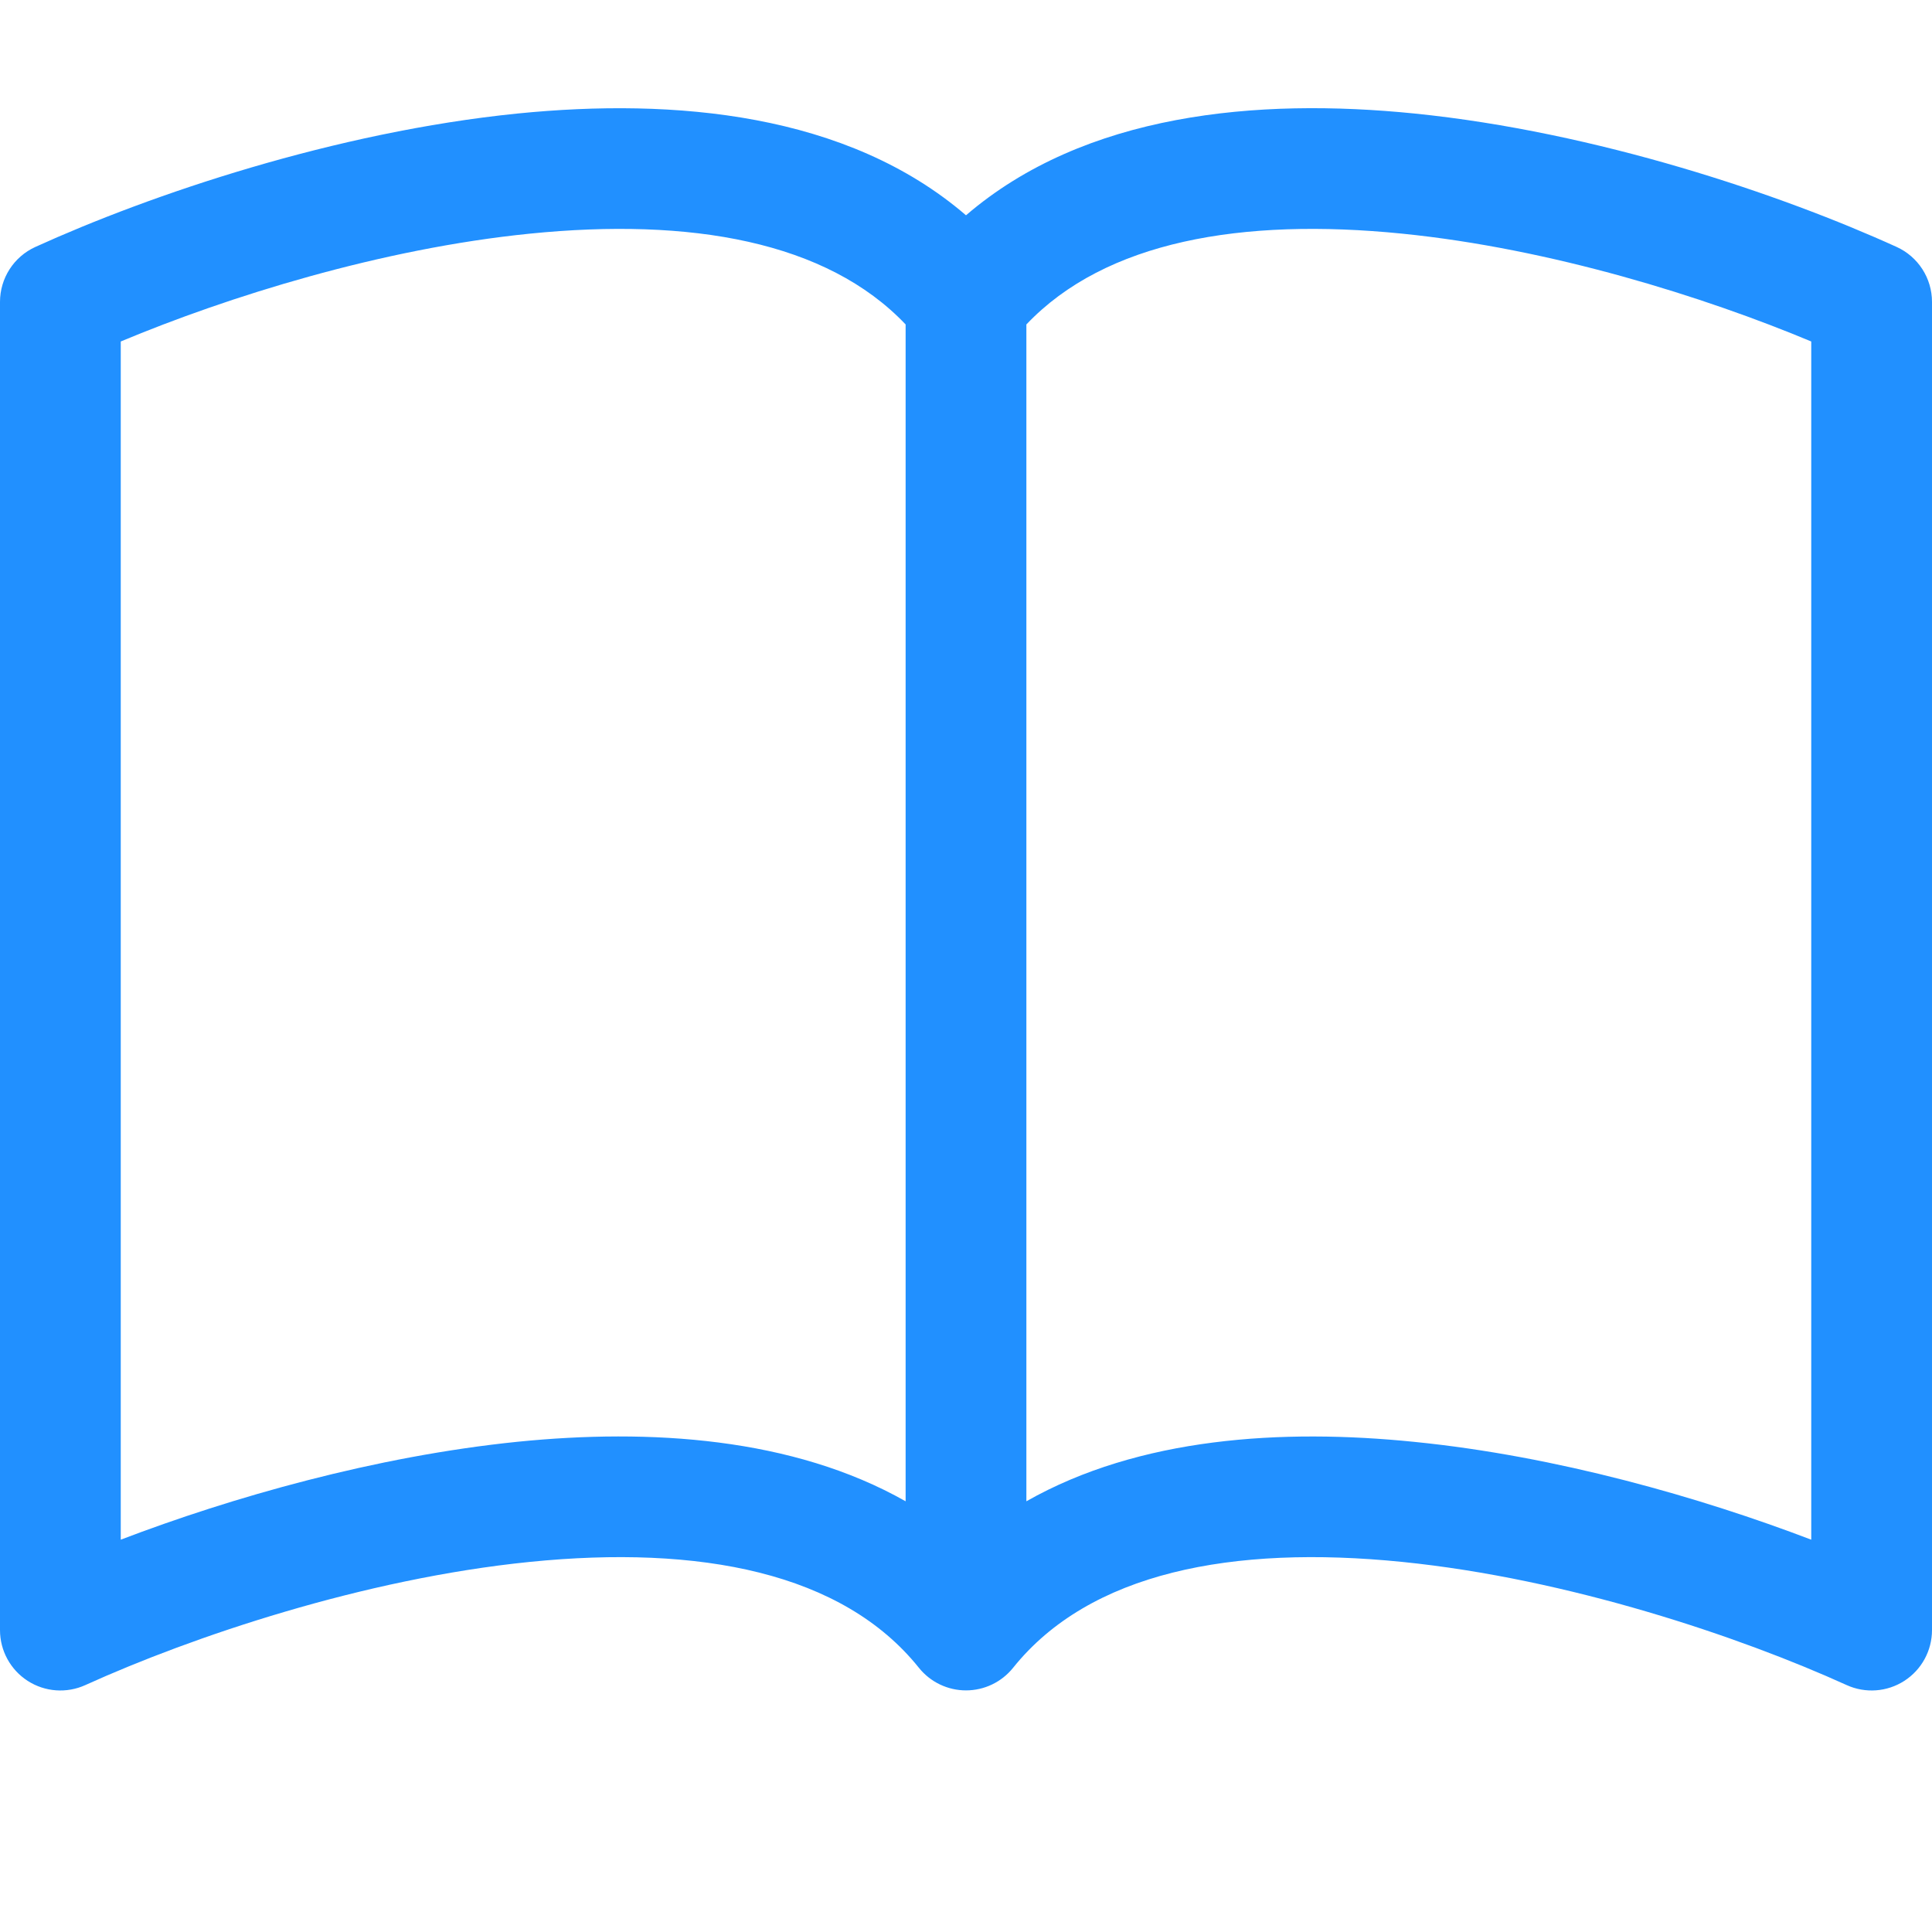
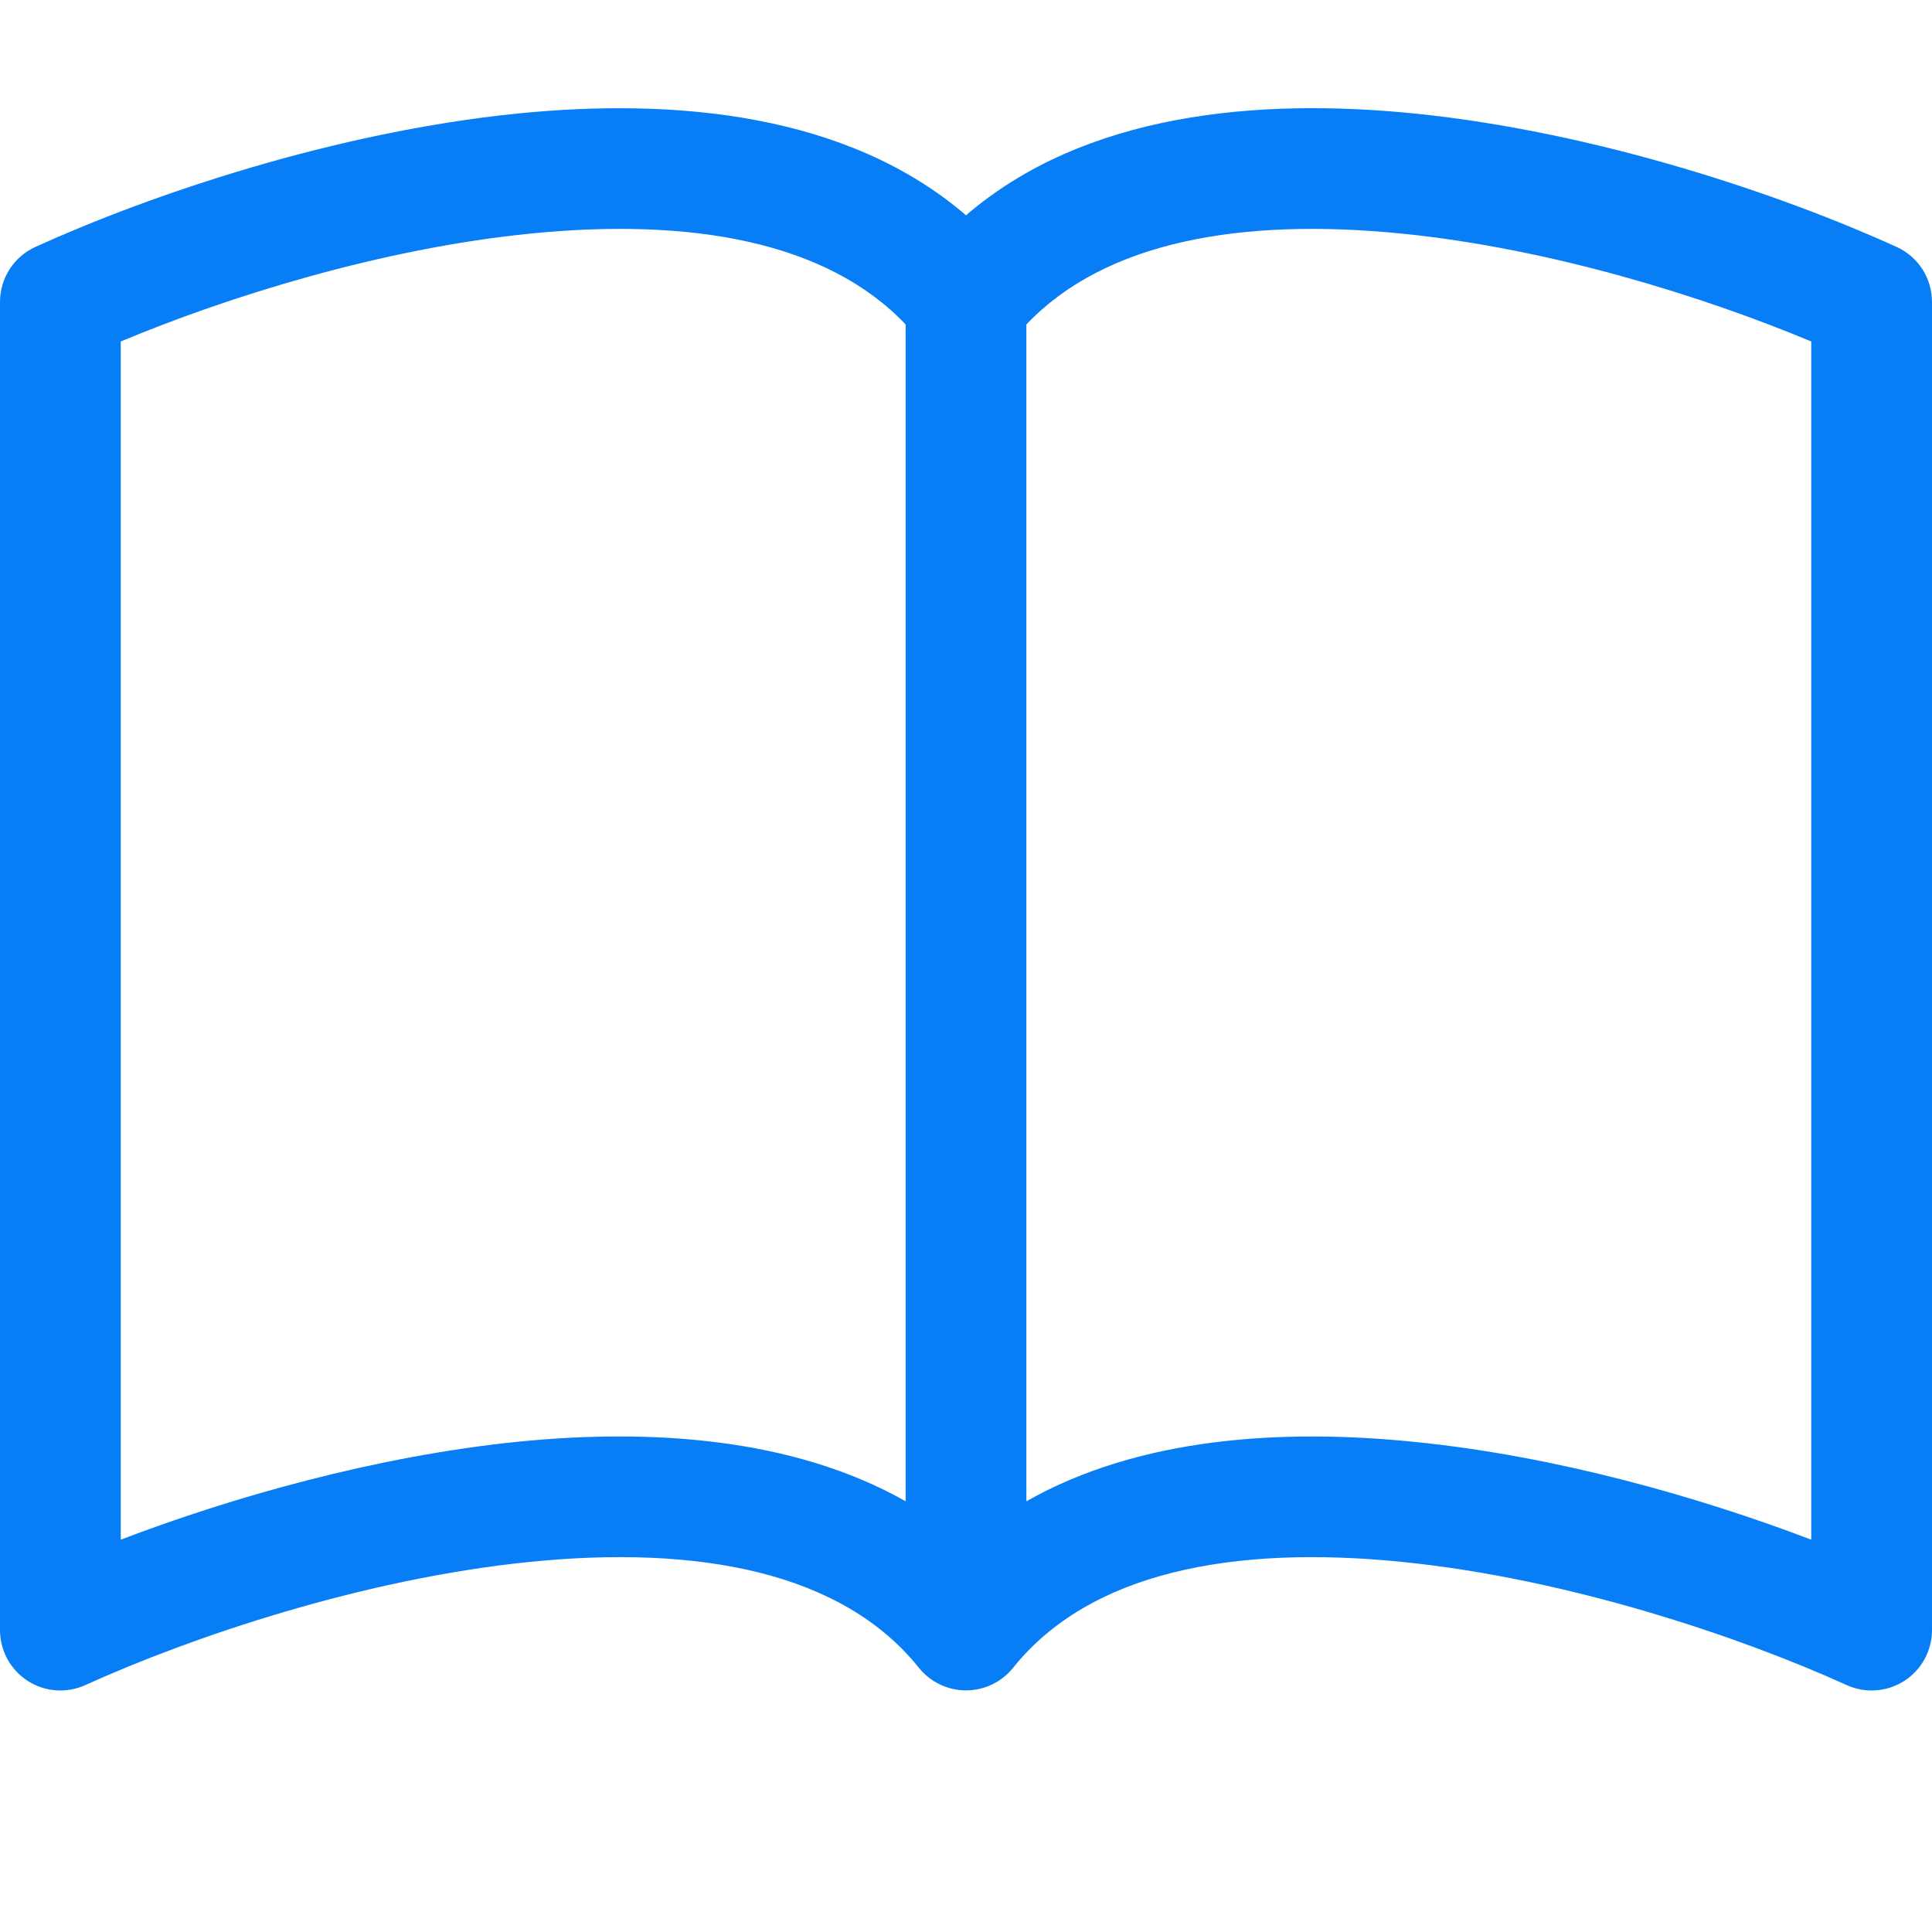
- <svg xmlns="http://www.w3.org/2000/svg" width="16" height="16" fill="#2190FF" class="bi bi-book" viewBox="0 0 16 16">
+ <svg xmlns="http://www.w3.org/2000/svg" width="16" height="16" fill="#077ef6" class="bi bi-book" viewBox="0 0 16 16">
  <path d="M1 2.828c.885-.37 2.154-.769 3.388-.893 1.33-.134 2.458.063 3.112.752v9.746c-.935-.53-2.12-.603-3.213-.493-1.18.12-2.37.461-3.287.811V2.828zm7.5-.141c.654-.689 1.782-.886 3.112-.752 1.234.124 2.503.523 3.388.893v9.923c-.918-.35-2.107-.692-3.287-.81-1.094-.111-2.278-.039-3.213.492V2.687zM8 1.783C7.015.936 5.587.81 4.287.94c-1.514.153-3.042.672-3.994 1.105A.5.5 0 0 0 0 2.5v11a.5.5 0 0 0 .707.455c.882-.4 2.303-.881 3.68-1.02 1.409-.142 2.59.087 3.223.877a.5.5 0 0 0 .78 0c.633-.79 1.814-1.019 3.222-.877 1.378.139 2.8.62 3.681 1.02A.5.5 0 0 0 16 13.5v-11a.5.5 0 0 0-.293-.455c-.952-.433-2.48-.952-3.994-1.105C10.413.809 8.985.936 8 1.783z" />
</svg>
